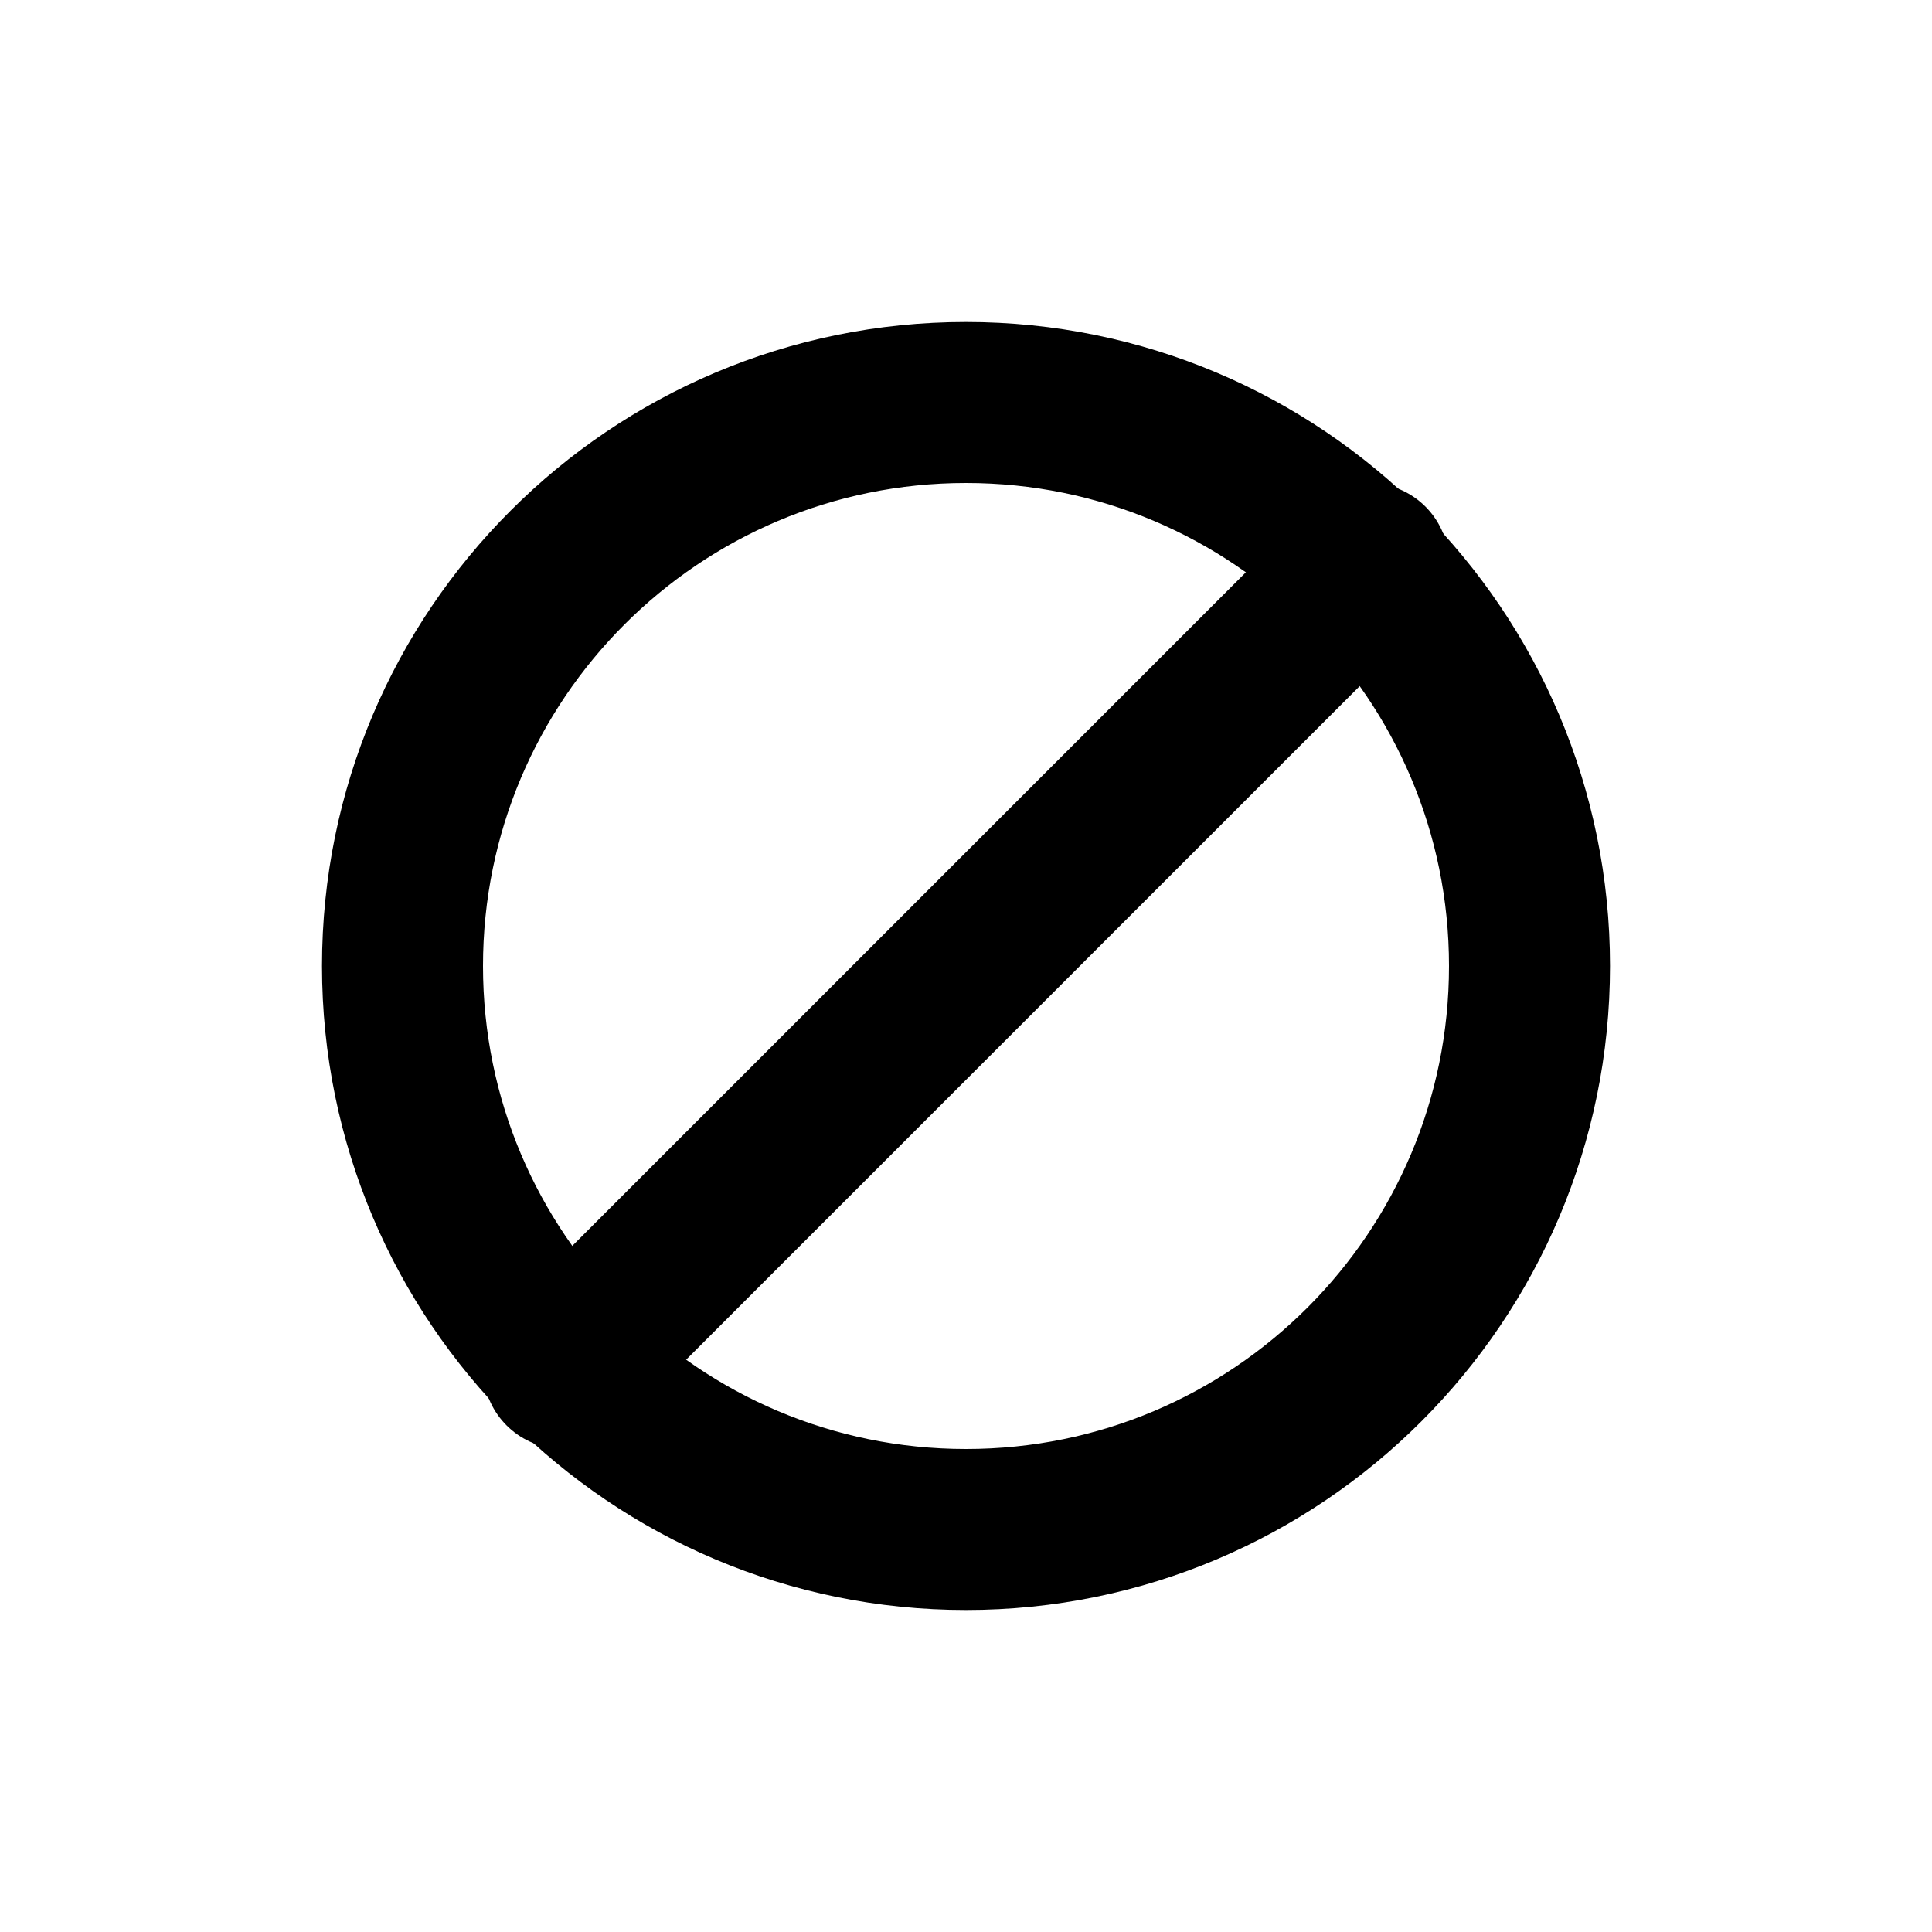
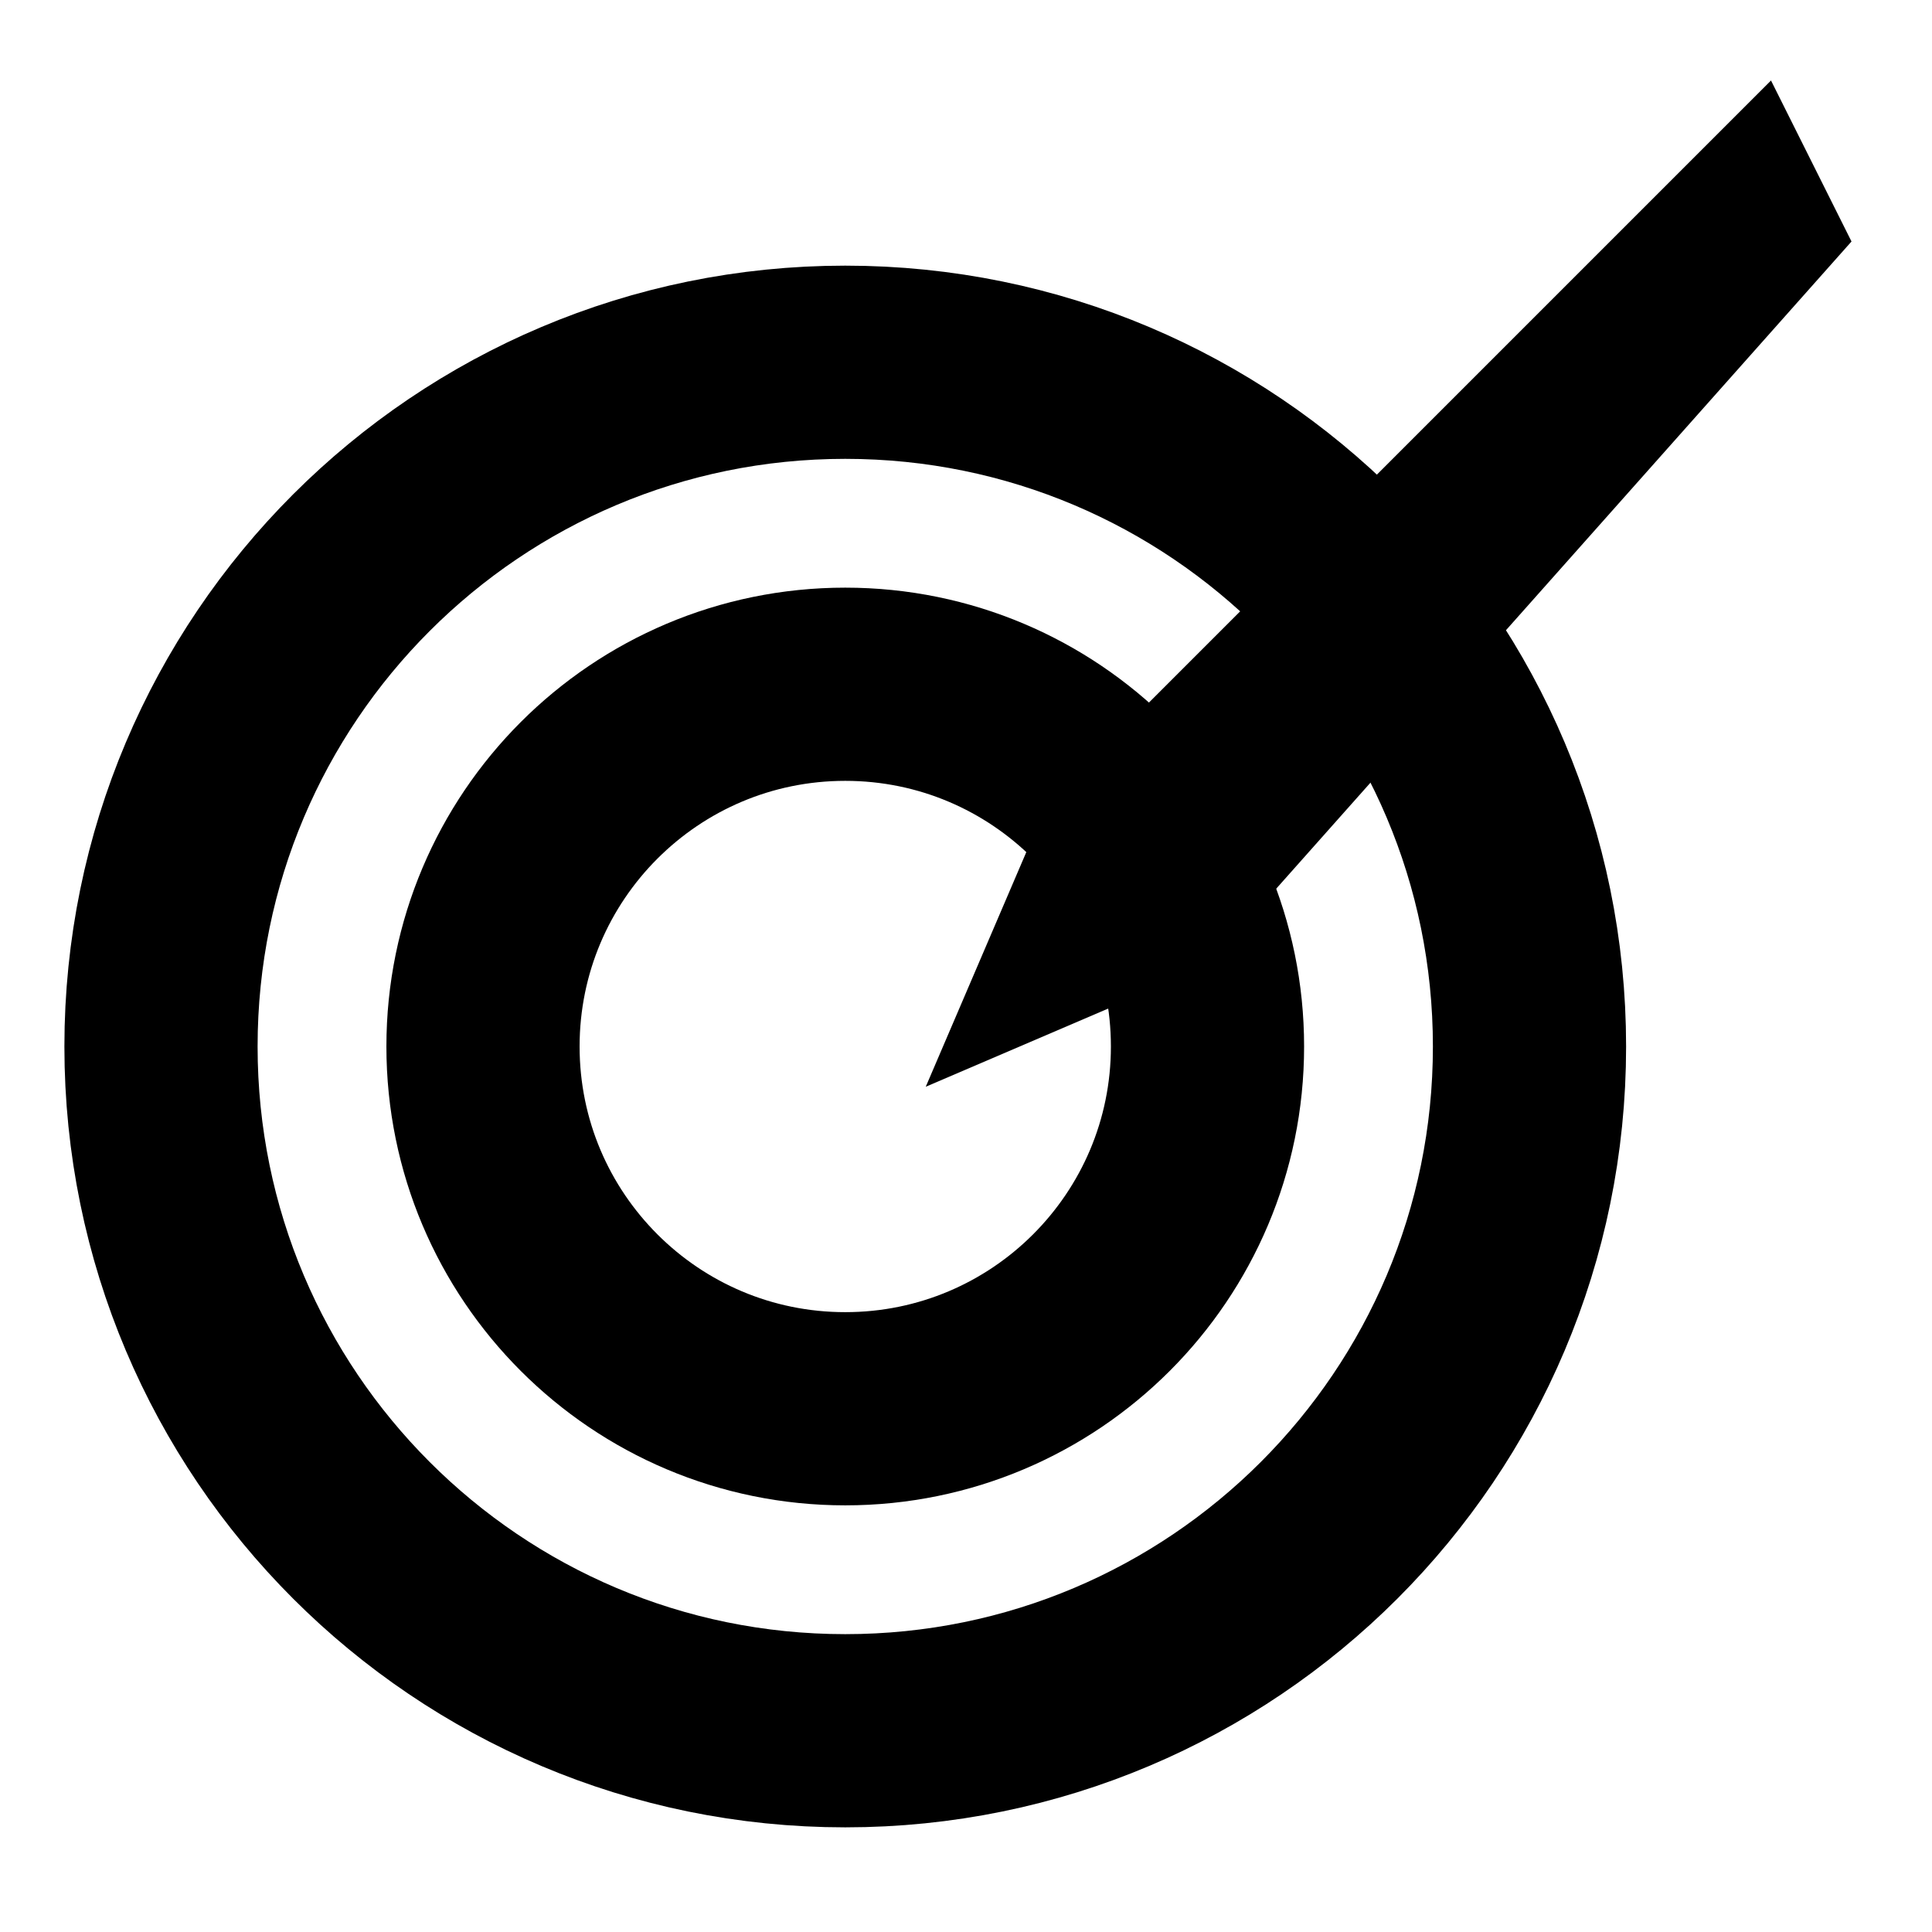
- <svg xmlns="http://www.w3.org/2000/svg" viewBox="0 0 24 24" fill="none" stroke="currentColor" stroke-width="2" stroke-linecap="round" stroke-linejoin="round">
-   <circle cx="12" cy="12" r="7" />
-   <path d="M7 17 17 7" />
+ <svg xmlns="http://www.w3.org/2000/svg" viewBox="0 0 24 24" fill="none" stroke="currentColor" stroke-width="2.4" stroke-linecap="round" stroke-linejoin="round">
+   <circle cx="10.5" cy="13" r="8.5" />
+   <path d="M22 1 13 10 11.5 13.5 15 12 23 3Z" fill="currentColor" stroke="none" />
+   <circle cx="10.5" cy="13" r="4.5" fill="none" stroke="currentColor" stroke-width="2.4" />
</svg>
